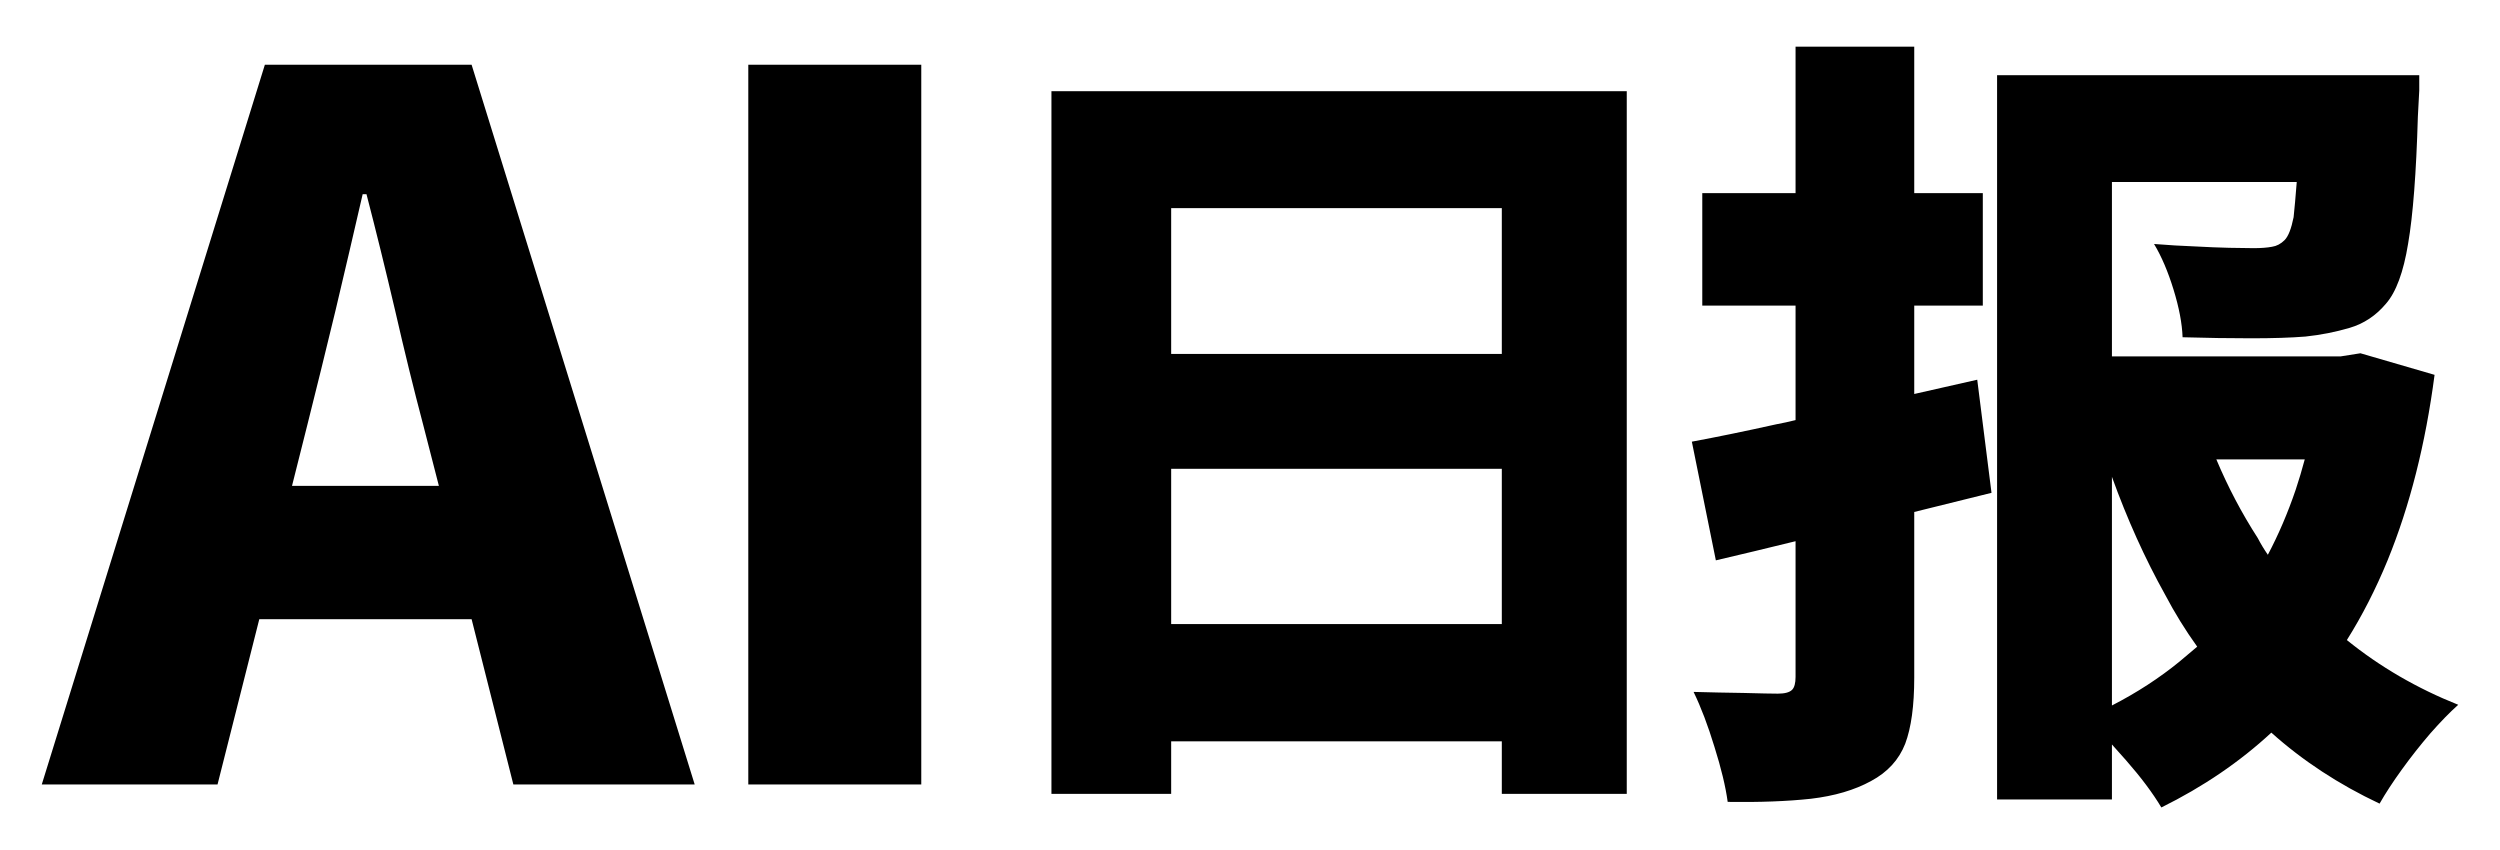
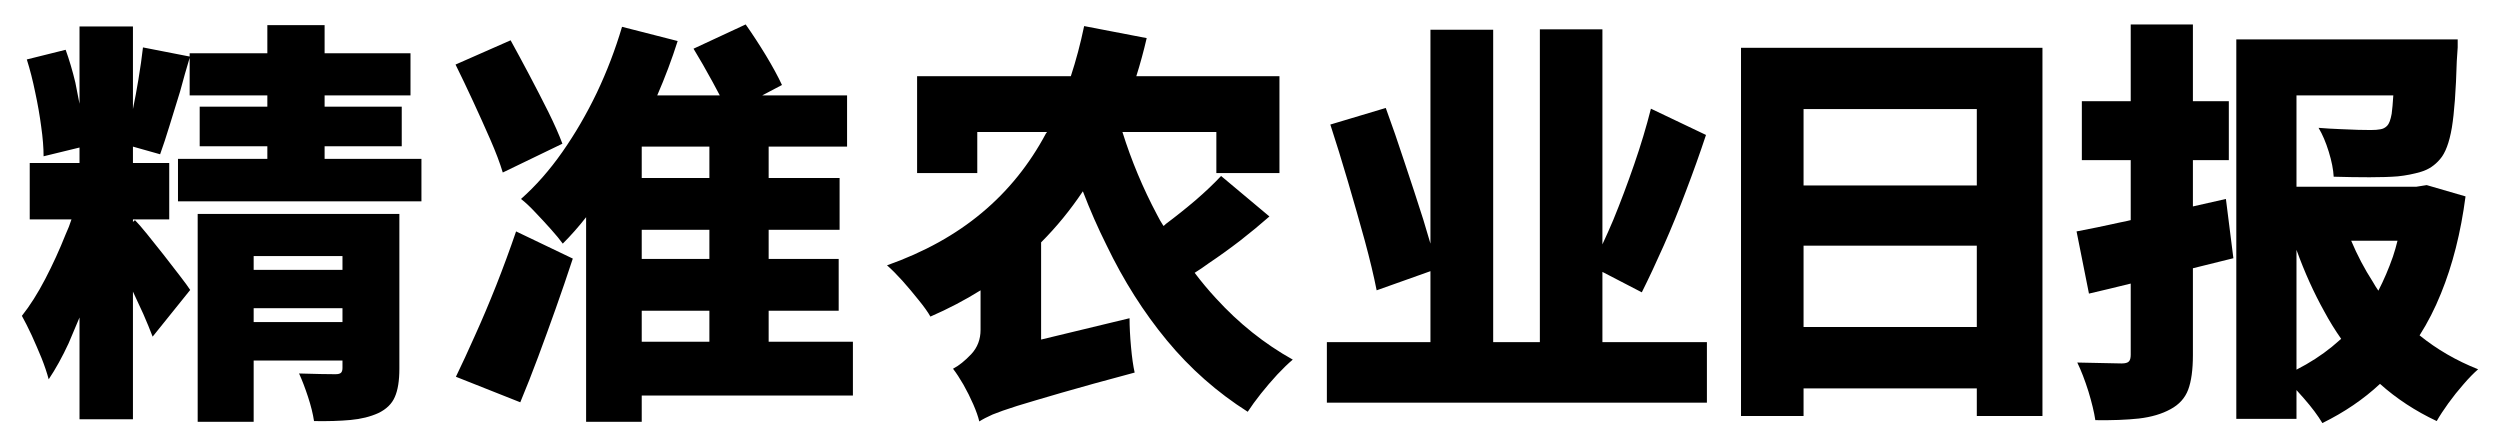
- <svg xmlns="http://www.w3.org/2000/svg" viewBox="0 -122.0 718.3 244.0">
-   <path id="accent" d="M62.5 103.4L12 103.4L76.1-103.4L135.5-103.4L199.6 103.4L147.5 103.4L135.5 55.9L74.5 55.9L62.5 103.4ZM83.9 17.6L126.1 17.6L121.6 0.1Q117.5-15.4 113.5-32.9Q109.4-50.4 105.3-66.2L105.3-66.2L104.2-66.2Q100.5-50.1 96.4-32.8Q92.2-15.4 88.3 0.1L88.3 0.1L83.9 17.6Z M264.7 103.4L215.0 103.4L215.0-103.4L264.7-103.4L264.7 103.4Z" />
-   <path id="ink" d="M302.1 106.1L302.1-95.8L467.4-95.8L467.4 106.1L431.5 106.1L431.5 91.0L336.5 91.0L336.5 106.1L302.1 106.1ZM336.5 57.3L431.5 57.3L431.5 12.7L336.5 12.7L336.5 57.3ZM336.5-20.3L431.5-20.3L431.5-62.2L336.5-62.2L336.5-20.3Z M573.8 107.7L573.8-100.4L695.1-100.4L695.1-96.0Q694.9-91.5 694.7-88.5L694.7-88.5Q694.0-64.2 691.9-52.0Q689.9-39.7 685.5-34.7Q681.2-29.6 675.1-27.8Q669.0-26.0 662.4-25.3L662.4-25.3Q656.2-24.8 646.8-24.8Q637.4-24.8 627.1-25.1L627.1-25.1Q626.9-31.0 624.5-38.8Q622.1-46.6 618.9-51.9L618.9-51.9Q625.1-51.4 630.6-51.2Q636.1-50.9 640.5-50.8Q645.0-50.7 647.5-50.7L647.5-50.7Q650.7-50.7 652.8-51.1Q654.8-51.4 656.4-53.0Q658.0-54.6 659.0-59.6L659.0-59.6Q659.4-63.3 659.9-69.7L659.9-69.7L606.8-69.7L606.8-19.6L672.5-19.6L678.2-20.5L699.5-14.3Q695.6 15.5 686.0 39.0L686.0 39.0Q680.9 51.4 674.3 61.9L674.3 61.9Q688.5 73.4 706.3 80.5L706.3 80.5Q702.7 83.7 698.3 88.7Q694.0 93.7 690.1 99.1Q686.2 104.5 683.7 108.9L683.7 108.9Q666.1 100.6 652.6 88.5L652.6 88.5Q639.0 101.1 621.0 110L621.0 110Q617.3 103.8 610.9 96.5L610.9 96.5Q608.8 94.2 606.8 91.9L606.8 91.9L606.8 107.7L573.8 107.7ZM493.0 39.0L486.1 4.9Q496.9 2.9 510.4-0.1L510.4-0.1Q513.1-0.6 515.9-1.3L515.9-1.3L515.9-34.2L489.1-34.2L489.1-66.5L515.9-66.5L515.9-108.6L550.0-108.6L550.0-66.5L569.7-66.5L569.7-34.2L550.0-34.2L550.0-8.8Q559.1-10.9 568.1-12.9L568.1-12.9L572.2 19.6Q561.2 22.3 550.0 25.1L550.0 25.1L550.0 72.7Q550.0 84.8 547.4 91.7Q544.7 98.6 537.6 102.4Q530.5 106.3 520.3 107.5Q510.2 108.6 496.4 108.4L496.4 108.4Q495.5 101.8 492.6 92.6Q489.8 83.4 486.6 76.8L486.6 76.8Q493.7 77.0 501.0 77.1Q508.3 77.3 510.8 77.3L510.8 77.3Q513.8 77.3 514.9 76.2Q515.9 75.2 515.9 72.5L515.9 72.5L515.9 33.5Q503.7 36.5 493.0 39.0L493.0 39.0ZM631.3 63.8L631.3 63.8Q626.2 56.7 622.1 48.9L622.1 48.9Q613.4 33.3 606.8 15.0L606.8 15.0L606.8 80.7Q617.5 75.2 626.2 68.1L626.2 68.1Q628.7 66.0 631.3 63.8ZM662.2 10.0L636.8 10.0Q641.8 21.9 648.7 32.6L648.7 32.6Q650.0 35.1 651.6 37.4L651.6 37.4Q656.2 28.7 659.6 18.7L659.6 18.7Q661.0 14.5 662.2 10.0L662.2 10.0Z" />
+ <svg xmlns="http://www.w3.org/2000/svg" viewBox="0 -122.0 1370.9 244.0">
+   <path id="accent" d="M43.6-65.1L43.6-107.5L72.9-107.5L72.9-62.2Q74.5-69.9 75.9-78.4L75.9-78.4Q77.5-88.0 78.4-96.0L78.4-96.0L104.0-91.0L104.0-92.8L146.6-92.8L146.6-108.2L178.0-108.2L178.0-92.8L225.1-92.8L225.1-69.7L178.0-69.7L178.0-63.5L220.3-63.5L220.3-41.8L178.0-41.8L178.0-34.9L231.1-34.9L231.1-11.6L97.6-11.6L97.6-34.9L146.6-34.9L146.6-41.8L109.5-41.8L109.5-63.5L146.6-63.5L146.6-69.7L104.0-69.7L104.0-90.3Q101.3-81.4 98.8-72.0L98.8-72.0Q95.8-62.2 93.0-53.2Q90.3-44.3 87.8-37.4L87.8-37.4L72.9-41.6L72.9-32.6L92.8-32.6L92.8-1.7L72.9-1.7L72.9-0.3L74.0-1.3Q76.3 1.0 80.6 6.3Q84.8 11.6 89.7 17.7Q94.6 23.9 98.6 29.2Q102.7 34.5 104.3 37.0L104.3 37.0L83.7 62.6Q81.6 57.1 78.6 50.2L78.6 50.2Q75.9 44.3 72.9 37.9L72.9 37.9L72.9 107.9L43.6 107.9L43.6 52.1Q40.6 59.4 37.6 66.3L37.6 66.3Q32.4 77.5 26.7 86.0L26.7 86.0Q25.3 80.7 22.8 74.4Q20.2 68.1 17.4 61.9Q14.5 55.7 12 51.2L12 51.2Q18.6 42.9 24.8 31.0Q31.0 19.1 36.0 6.5L36.0 6.5Q37.9 2.4 39.2-1.7L39.2-1.7L16.3-1.7L16.3-32.6L43.6-32.6L43.6-41.1L23.9-36.3Q23.9-43.4 22.6-52.5Q21.4-61.7 19.3-71.4Q17.3-81.2 14.7-89.4L14.7-89.4L36.0-94.7Q39.0-86.4 41.3-76.8L41.3-76.8Q42.4-70.9 43.6-65.1L43.6-65.1ZM108.4 109.3L108.4-4.7L219.0-4.7L219.0 80.2Q219.0 90.1 216.5 95.7Q214.1 101.3 207.5 104.5L207.5 104.5Q200.9 107.5 192.2 108.3Q183.5 109.1 172.2 108.9L172.2 108.9Q171.3 102.9 168.9 95.6Q166.5 88.3 164.0 82.8L164.0 82.8Q169.5 83.0 175.7 83.1Q181.9 83.2 183.9 83.2L183.9 83.2Q186.2 83.2 187.0 82.4Q187.8 81.6 187.8 79.8L187.8 79.8L187.8 75.7L139.1 75.7L139.1 109.3L108.4 109.3ZM187.8 26.0L187.8 18.4L139.1 18.4L139.1 26.0L187.8 26.0ZM187.8 54.6L187.8 47.0L139.1 47.0L139.1 54.6L187.8 54.6Z M341.1-107.3L341.1-107.3L371.6-99.5Q366.8-84.4 360.4-69.7L360.4-69.7L394.7-69.7Q392.9-73.1 390.8-77.0L390.8-77.0Q385.3-87.1 380.3-95.3L380.3-95.3L408.9-108.6Q414.4-100.8 420.0-91.6Q425.6-82.3 428.8-75.4L428.8-75.4L418.0-69.7L464.5-69.7L464.5-41.6L421.5-41.6L421.5-24.4L460.4-24.4L460.4 4.0L421.5 4.0L421.5 20.0L459.9 20.0L459.9 48.4L421.5 48.4L421.5 65.4L467.7 65.4L467.7 94.9L351.9 94.9L351.9 109.3L321.4 109.3L321.4-2.9Q315.3 4.9 308.6 11.6L308.6 11.6Q306.3 8.4 302.1 3.7Q297.9-1.0 293.5-5.6Q289.2-10.2 285.7-12.9L285.7-12.9Q297.9-23.7 308.4-38.7Q318.9-53.7 327.3-71.2Q335.6-88.7 341.1-107.3ZM285.3 98.6L250.0 84.6Q254.8 74.7 260.5 61.9Q266.3 49.1 272.1 34.5Q277.9 19.8 283.0 4.9L283.0 4.9L314.1 19.8Q309.5 33.8 304.7 47.3Q299.9 60.8 295.1 73.7Q290.3 86.6 285.3 98.6L285.3 98.6ZM249.8-86.6L249.8-86.6L280.0-99.9Q284.8-91.2 290.3-80.8Q295.8-70.4 300.7-60.6Q305.6-50.7 308.4-43.2L308.4-43.2L275.7-27.4Q273.4-35.1 268.9-45.4Q264.4-55.7 259.4-66.5Q254.4-77.3 249.8-86.6ZM389.0-24.4L389.0-41.6L351.9-41.6L351.9-24.4L389.0-24.4ZM389.0 65.4L389.0 48.4L351.9 48.4L351.9 65.4L389.0 65.4ZM389.0 20.0L389.0 4.0L351.9 4.0L351.9 20.0L389.0 20.0Z M537.0 109.1L537.0 109.1Q536.1 105.2 533.7 99.7Q531.3 94.2 528.3 88.9Q525.3 83.7 522.6 80.2L522.6 80.2Q527.4 77.7 532.6 72.2Q537.7 66.7 537.7 58.9L537.7 58.9L537.7 37.2Q524.9 45.2 510.2 51.6L510.2 51.6Q508.2 48.0 503.8 42.6Q499.5 37.2 494.8 31.9Q490.1 26.7 486.4 23.5L486.4 23.5Q516.9 12.7 538.4-5.3Q559.9-23.2 573.6-48.9L573.6-48.9Q573.9-49.1 574.1-49.6L574.1-49.6L535.9-49.6L535.9-27.1L502.9-27.1L502.9-80.2L587.2-80.2Q591.5-93.3 594.5-107.7L594.5-107.7L628.8-101.1Q626.3-90.3 623.1-80.2L623.1-80.2L701.6-80.2L701.6-27.1L667.0-27.1L667.0-49.6L615.5-49.6Q622.9-26.0 634.5-4.2L634.5-4.2Q636.1-1.0 638.0 1.9L638.0 1.9Q638.7 1.5 639.3 0.8L639.3 0.8Q647.6-5.4 655.6-12.2Q663.6-19.1 669.6-25.5L669.6-25.5L696.1-3.3Q688.6 3.3 680.0 10.0Q671.4 16.6 662.9 22.3L662.9 22.3Q658.8 25.3 655.1 27.6L655.1 27.6Q660.6 34.9 666.8 41.6L666.8 41.6Q685.6 62.2 708.9 75.2L708.9 75.2Q705.1 78.4 700.4 83.4Q695.7 88.5 691.4 93.9Q687.2 99.2 684.2 103.8L684.2 103.8Q659.0 87.8 639.9 64.7Q620.8 41.6 606.8 12.5L606.8 12.5Q599.7-1.7 593.8-17.1L593.8-17.1Q583.5-1.7 570.9 10.9L570.9 10.9L570.9 64.2L619.4 52.5Q619.4 59.4 620.2 68.2Q621.0 77.0 622.2 82.3L622.2 82.3Q597.5 88.9 582.0 93.4Q566.5 97.9 557.7 100.6Q548.9 103.4 544.3 105.3Q539.8 107.3 537.0 109.1Z M727.6 98.8L727.6 65.6L784.4 65.6L784.4 26.7L754.9 37.2Q752.6 25.5 748.4 10.0Q744.1-5.6 739.2-22.3Q734.3-39.0 729.5-53.7L729.5-53.7L759.9-62.8Q765.0-48.9 770.3-32.7Q775.7-16.6 780.5-1.5L780.5-1.5Q782.6 5.4 784.4 11.6L784.4 11.6L784.4-105.7L818.8-105.7L818.8 65.6L844.4 65.6L844.4-105.9L878.7-105.9L878.7 12.0Q881.7 5.6 884.7-1.5L884.7-1.5Q890.6-15.9 896.1-31.8Q901.6-47.7 905.3-62.4L905.3-62.4L935.5-48.0Q930.5-32.9 924.5-17.2Q918.6-1.5 912.3 12.7Q906.0 26.9 900.3 38.3L900.3 38.3L878.7 27.1L878.7 65.6L936.0 65.6L936.0 98.8L727.6 98.8Z" />
+   <path id="ink" d="M954.7 106.1L954.7-95.8L1120.0-95.8L1120.0 106.1L1084.0 106.1L1084.0 91.0L989.0 91.0L989.0 106.1L954.7 106.1ZM989.0 57.3L1084.0 57.3L1084.0 12.7L989.0 12.7L989.0 57.3ZM989.0-20.3L1084.0-20.3L1084.0-62.2L989.0-62.2L989.0-20.3Z M1226.3 107.7L1226.3-100.4L1347.7-100.4L1347.7-96.0Q1347.4-91.5 1347.2-88.5L1347.2-88.5Q1346.5-64.2 1344.5-52.0Q1342.4-39.7 1338.0-34.7Q1333.7-29.6 1327.6-27.8Q1321.6-26.0 1314.9-25.3L1314.9-25.3Q1308.7-24.8 1299.4-24.8Q1290.0-24.8 1279.7-25.1L1279.7-25.1Q1279.4-31.0 1277.0-38.8Q1274.6-46.6 1271.4-51.9L1271.4-51.9Q1277.6-51.4 1283.1-51.2Q1288.6-50.9 1293.1-50.8Q1297.5-50.7 1300.0-50.7L1300.0-50.7Q1303.3-50.7 1305.3-51.1Q1307.4-51.4 1309.0-53.0Q1310.6-54.6 1311.5-59.6L1311.5-59.6Q1312.0-63.3 1312.4-69.7L1312.4-69.7L1259.3-69.7L1259.3-19.6L1325.0-19.6L1330.7-20.5L1352.0-14.3Q1348.1 15.5 1338.5 39.0L1338.5 39.0Q1333.5 51.4 1326.8 61.9L1326.8 61.9Q1341.0 73.4 1358.9 80.5L1358.9 80.5Q1355.2 83.7 1350.9 88.7Q1346.5 93.7 1342.6 99.1Q1338.7 104.5 1336.2 108.9L1336.2 108.9Q1318.6 100.6 1305.1 88.5L1305.1 88.5Q1291.6 101.1 1273.5 110L1273.5 110Q1269.8 103.8 1263.4 96.5L1263.4 96.5Q1261.4 94.2 1259.3 91.9L1259.3 91.9L1259.3 107.7L1226.3 107.7ZM1145.5 39.0L1138.7 4.9Q1149.4 2.9 1162.9-0.1L1162.9-0.1Q1165.7-0.6 1168.4-1.3L1168.4-1.3L1168.4-34.2L1141.6-34.2L1141.6-66.5L1168.4-66.5L1168.4-108.6L1202.5-108.6L1202.5-66.5L1222.2-66.5L1222.2-34.2L1202.5-34.2L1202.5-8.8Q1211.7-10.9 1220.6-12.9L1220.6-12.9L1224.7 19.6Q1213.7 22.3 1202.5 25.1L1202.5 25.1L1202.5 72.7Q1202.5 84.8 1199.9 91.7Q1197.3 98.6 1190.2 102.4Q1183.1 106.3 1172.9 107.5Q1162.7 108.6 1149.0 108.4L1149.0 108.4Q1148.0 101.8 1145.2 92.6Q1142.3 83.4 1139.1 76.8L1139.1 76.8Q1146.2 77.0 1153.5 77.1Q1160.9 77.3 1163.4 77.3L1163.4 77.3Q1166.4 77.3 1167.4 76.2Q1168.4 75.2 1168.4 72.5L1168.4 72.5L1168.4 33.5Q1156.3 36.5 1145.5 39.0L1145.5 39.0ZM1283.8 63.8L1283.8 63.8Q1278.8 56.7 1274.6 48.9L1274.6 48.9Q1265.9 33.3 1259.3 15.0L1259.3 15.0L1259.3 80.7Q1270.1 75.2 1278.8 68.1L1278.8 68.1Q1281.3 66.0 1283.8 63.8ZM1314.7 10.0L1289.3 10.0Q1294.3 21.9 1301.2 32.6L1301.2 32.6Q1302.6 35.1 1304.2 37.4L1304.2 37.4Q1308.7 28.7 1312.2 18.7L1312.2 18.7Q1313.6 14.5 1314.7 10.0L1314.7 10.0Z" />
</svg>
